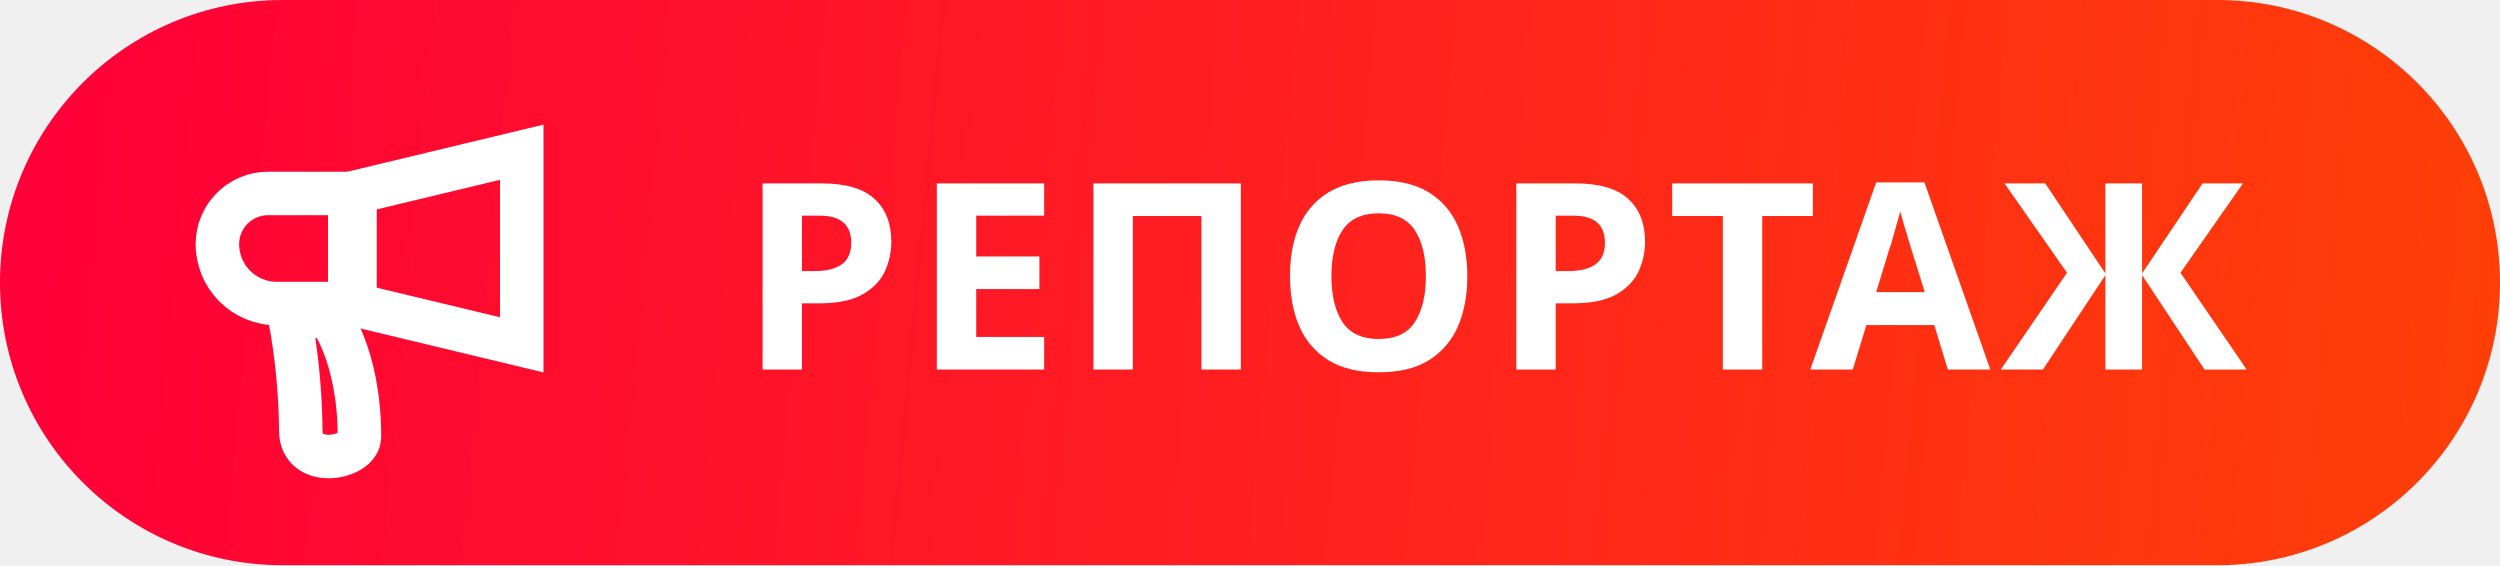
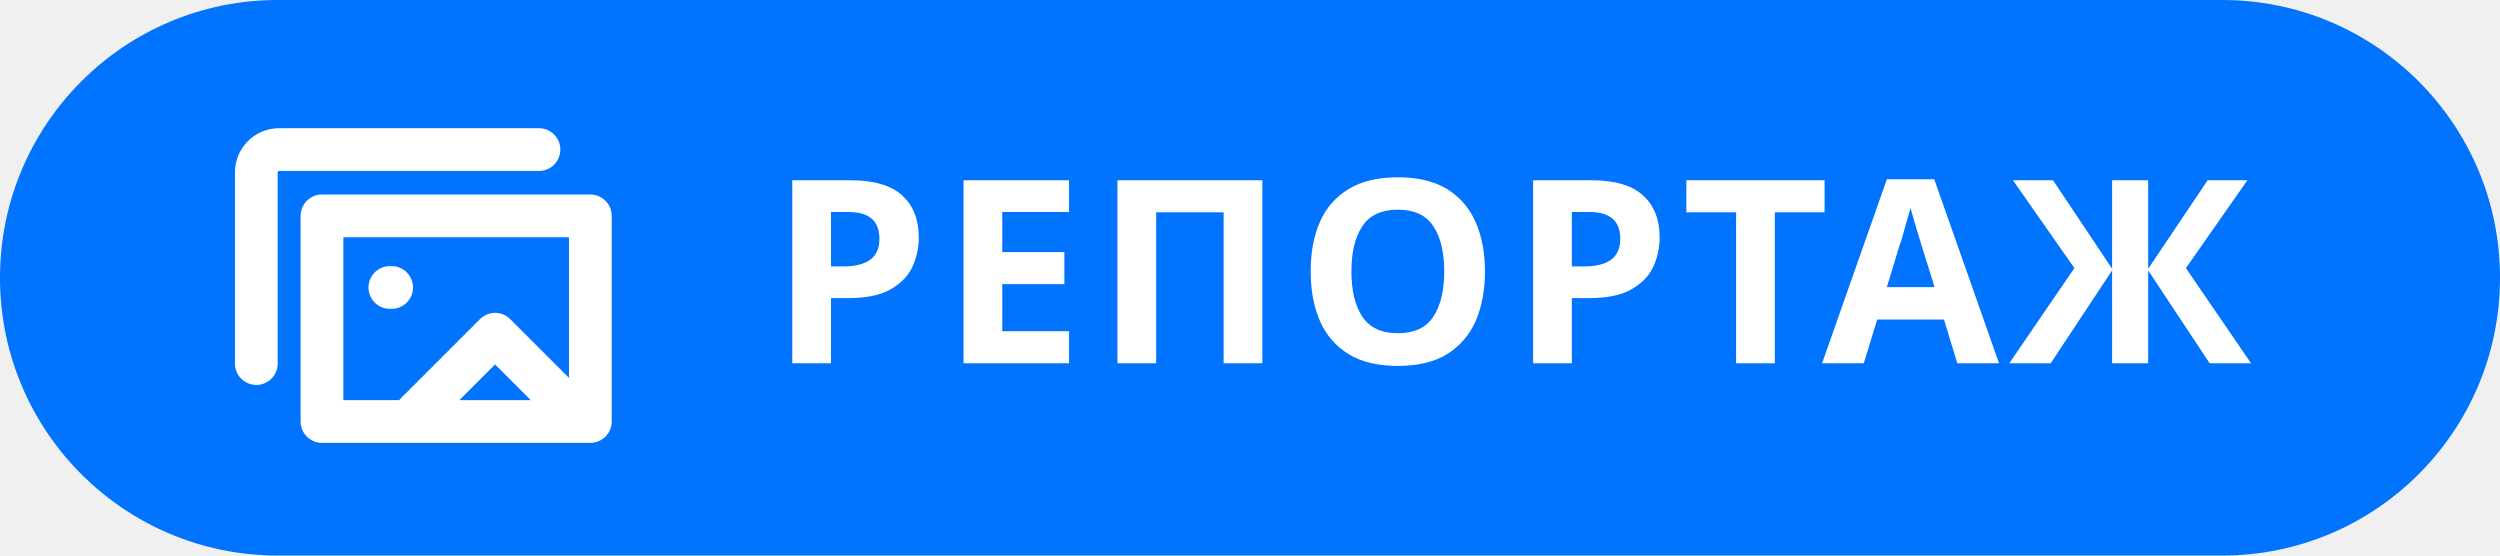
- <svg xmlns="http://www.w3.org/2000/svg" width="115" height="26" viewBox="0 0 115 26">
+ <svg xmlns="http://www.w3.org/2000/svg" width="117" height="26" viewBox="0 0 117 26">
  <defs>
-     <style>.a{fill:url(#a);}.b{fill:#fff;font-size:12px;font-family:ProximaNova-Bold, Proxima Nova;font-weight:700;letter-spacing:0.04em;}.c{fill:none;stroke:#fff;stroke-miterlimit:10;stroke-width:2px;}</style>
-     <linearGradient id="a" x1="1.014" y1="0.609" x2="0.016" y2="0.588" gradientUnits="objectBoundingBox">
-       <stop offset="0" stop-color="#ff4006" />
-       <stop offset="1" stop-color="#ff0038" />
-     </linearGradient>
+     <style>.a{fill:#0073ff;}.b{fill:#fff;font-size:12px;font-family:ProximaNova-Bold, Proxima Nova;font-weight:700;letter-spacing:0.04em;}.c{fill:none;stroke:#fff;stroke-linecap:round;stroke-linejoin:round;stroke-width:2px;}</style>
  </defs>
-   <g transform="translate(-96 -1102)">
-     <rect class="a" width="115" height="26" rx="13" transform="translate(96 1102)" />
-     <text class="b" transform="translate(130 1119)">
-       <tspan x="0" y="0">РЕПОРТАЖ</tspan>
-     </text>
-     <g transform="translate(535.62 752.638)">
-       <path class="c" d="M-419.59,375.877c0-3.772-1.4-5.542-1.4-5.542H-422.8a30.18,30.18,0,0,1,.513,5.26C-422.287,377.366-419.59,376.892-419.59,375.877Z" transform="translate(-3.496 -6.42)" />
-       <path class="c" d="M-416.917,363.325l7.912,1.9v-8.861l-7.912,1.9Z" transform="translate(-6.615 0)" />
-       <path class="c" d="M0,0H3.6A2.733,2.733,0,0,1,6.33,2.733v0A2.331,2.331,0,0,1,4,5.064H0a0,0,0,0,1,0,0V0A0,0,0,0,1,0,0Z" transform="translate(-423.29 363.325) rotate(-180)" />
+   <g transform="translate(-1640 -1220)">
+     <g transform="translate(0 -14)">
+       <rect class="a" width="117" height="26" rx="13" transform="translate(1640 1234)" />
+       <text class="b" transform="translate(1676 1251)">
+         <tspan x="0" y="0">РЕПОРТАЖ</tspan>
+       </text>
+       <g transform="translate(1580.596 1183.592)">
+         <rect class="c" width="12.56" height="9.624" transform="translate(74.472 60.511)" />
+         <path class="c" d="M71.4,67.423v-8.95a1.065,1.065,0,0,1,1.065-1.065H84.628" />
+         <path class="c" d="M78.865,69.759l3.709-3.709,3.421,3.421" />
+         <line class="c" x2="0.084" transform="translate(77.649 63.862)" />
+       </g>
    </g>
  </g>
</svg>
